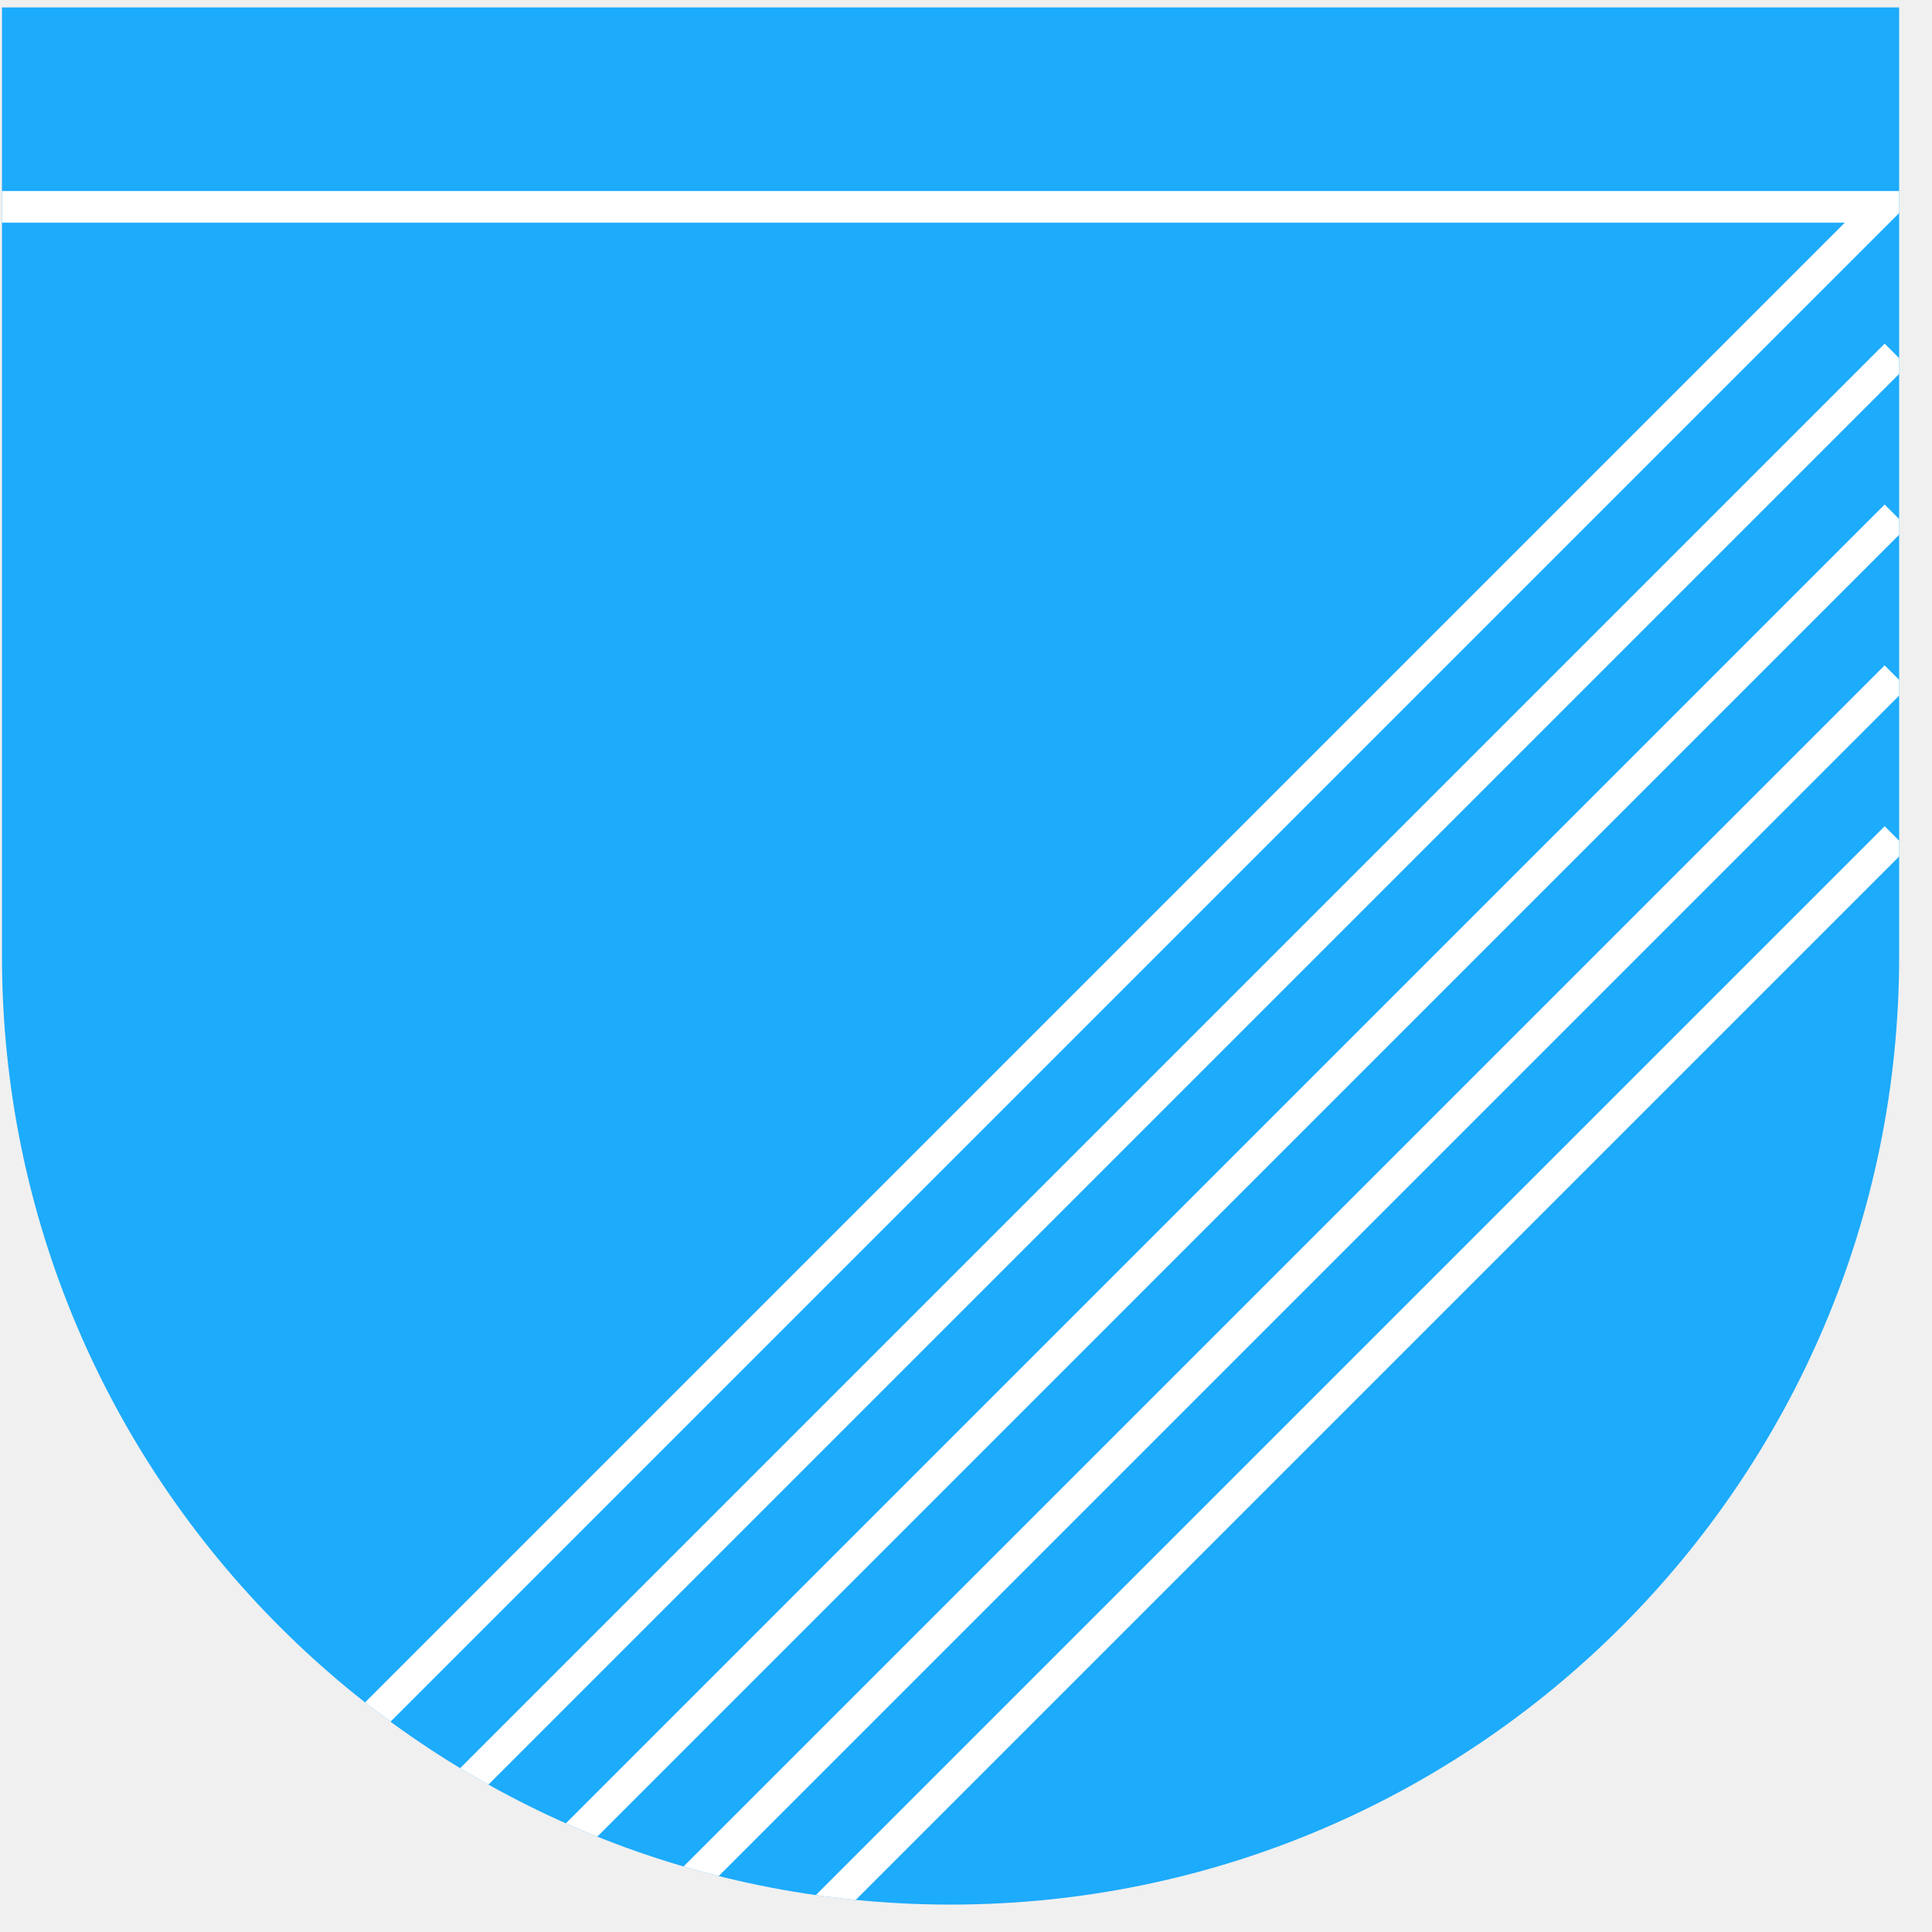
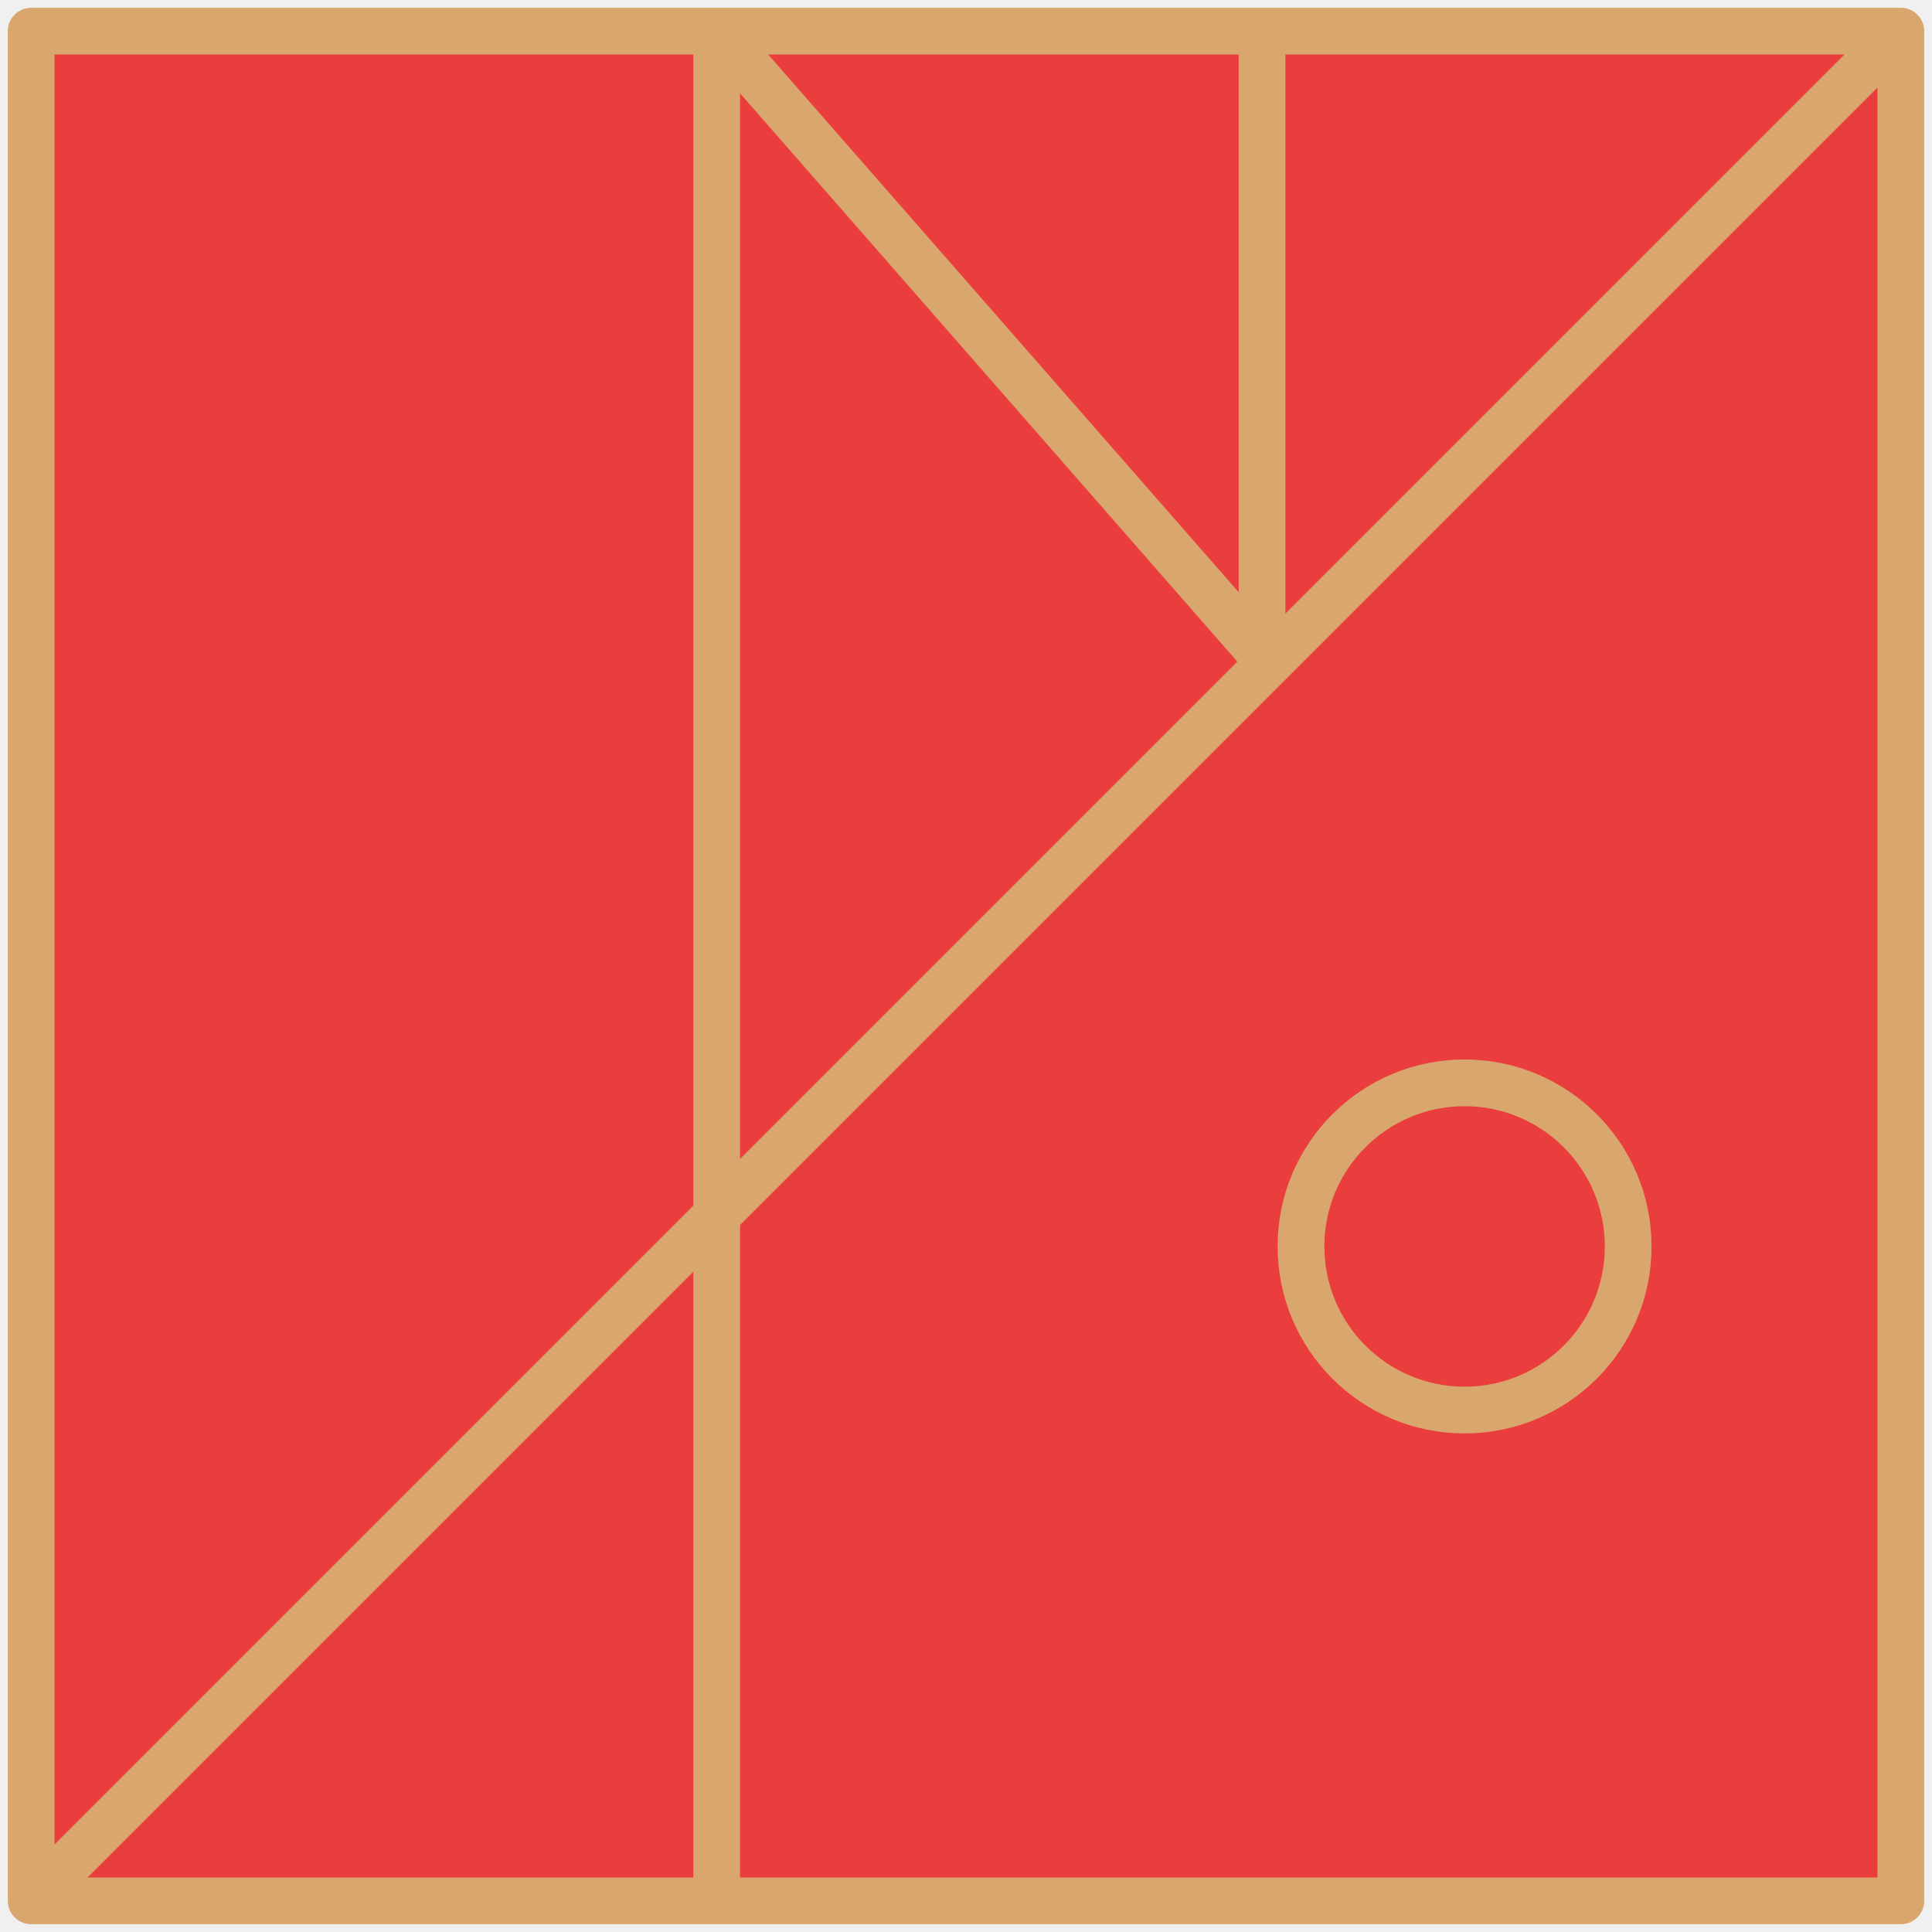
- <svg xmlns="http://www.w3.org/2000/svg" width="54" height="54" viewBox="0 0 54 54" fill="none">
-   <path d="M0.055 0.207H53.082V26.721C53.082 41.364 41.211 53.234 26.568 53.234V53.234C11.925 53.234 0.055 41.364 0.055 26.721V0.207Z" fill="#1DABFB" />
-   <mask id="mask0" style="mask-type:alpha" maskUnits="userSpaceOnUse" x="0" y="0" width="54" height="54">
-     <path d="M0.055 0.207H53.082V26.721C53.082 41.364 41.211 53.234 26.568 53.234V53.234C11.925 53.234 0.055 41.364 0.055 26.721V0.207Z" fill="#C4C4C4" />
-   </mask>
-   <g mask="url(#mask0)">
-     <path d="M-3.48 61.891L52.63 5.781H-3.48" stroke="white" stroke-width="0.884" />
-     <path d="M1.016 61.892L52.989 9.918" stroke="white" stroke-width="0.884" />
-     <path d="M5.512 61.892L52.989 14.414" stroke="white" stroke-width="0.884" />
-     <path d="M10.008 61.892L52.989 18.91" stroke="white" stroke-width="0.884" />
-     <path d="M14.504 61.892L52.99 23.406" stroke="white" stroke-width="0.884" />
-   </g>
+ <svg xmlns="http://www.w3.org/2000/svg" width="62" height="62" viewBox="0 0 62 62" fill="none">
+   <path d="M1 1L1 61L61 61L61 31L61 1L31 1L1 1Z" fill="#EA3D3D" stroke="#D9A76D" stroke-width="1.5" stroke-linejoin="round" />
+   <path d="M1 61L60.5 1.5" stroke="#D9A76D" stroke-width="1.5" stroke-linejoin="round" />
+   <path d="M23 61V1L40.5 21V1" stroke="#D9A76D" stroke-width="1.5" stroke-linejoin="round" />
+   <circle cx="47" cy="40" r="5.25" stroke="#D9A76D" stroke-width="1.5" stroke-linejoin="round" />
</svg>
